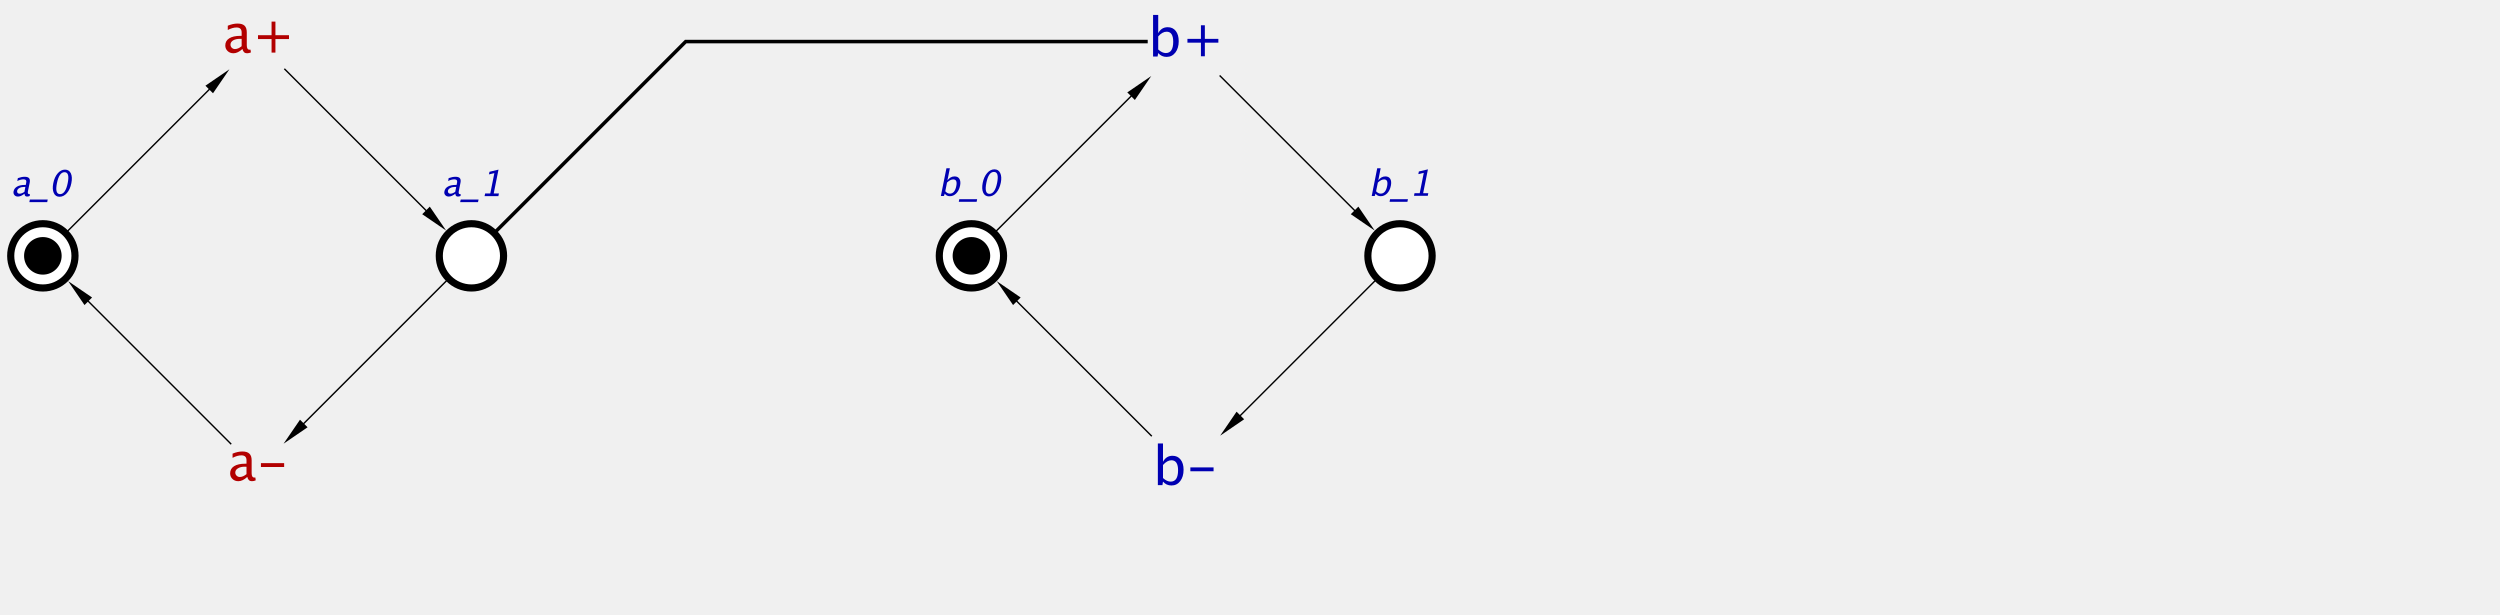
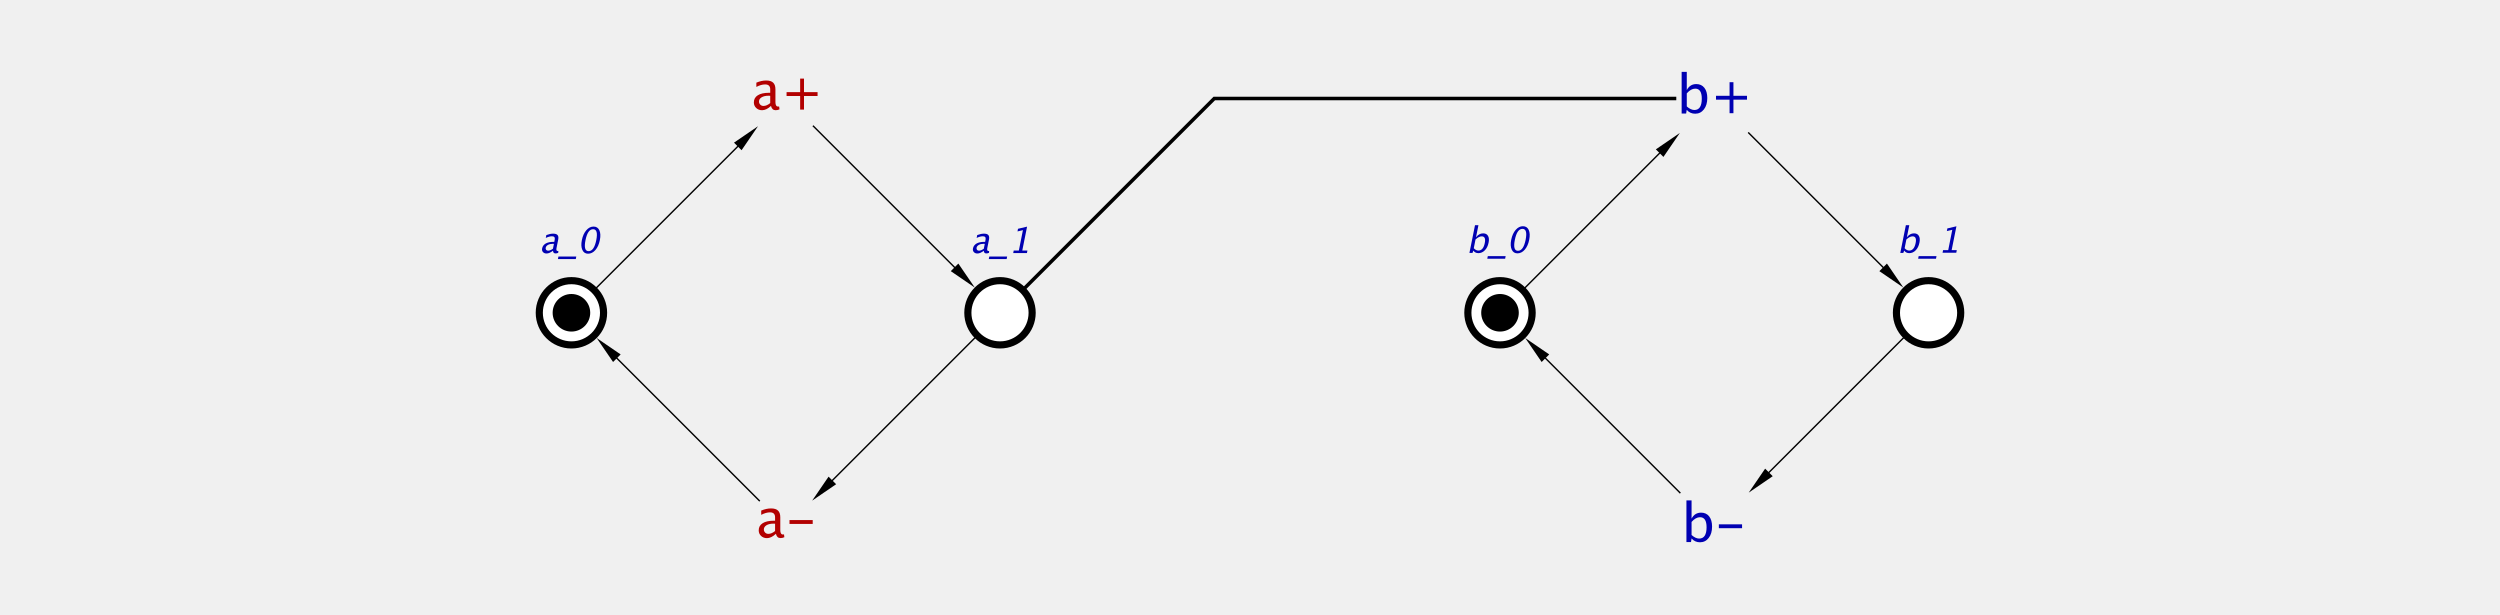
- <svg xmlns="http://www.w3.org/2000/svg" color-interpolation="auto" color-rendering="auto" fill="black" fill-opacity="1" font-family="'Dialog'" font-size="12px" font-style="normal" font-weight="normal" height="430" image-rendering="auto" shape-rendering="auto" stroke="black" stroke-dasharray="none" stroke-dashoffset="0" stroke-linecap="square" stroke-linejoin="miter" stroke-miterlimit="10" stroke-opacity="1" stroke-width="1" text-rendering="auto" width="1750">
+ <svg xmlns="http://www.w3.org/2000/svg" color-interpolation="auto" color-rendering="auto" fill="black" fill-opacity="1" font-family="'Dialog'" font-size="12px" font-style="normal" font-weight="normal" height="430" image-rendering="auto" shape-rendering="auto" stroke="black" stroke-dasharray="none" stroke-dashoffset="0" stroke-linecap="square" stroke-linejoin="miter" stroke-miterlimit="10" stroke-opacity="1" stroke-width="1" text-rendering="auto" width="1750" id="svg2" version="1.1">
  <defs id="genericDefs" />
-   <g>
-     <g fill="rgb(178,0,0)" font-family="sans-serif" font-size="0.75px" stroke="rgb(178,0,0)" transform="scale(50,50) translate(13.6,8.5818) matrix(1,0,0,1,-10,-8)">
-       <path d="M-0.206 0.104 Q-0.271 0.164 -0.331 0.164 Q-0.381 0.164 -0.413 0.133 Q-0.446 0.102 -0.446 0.055 Q-0.446 -0.01 -0.391 -0.045 Q-0.336 -0.08 -0.234 -0.08 L-0.217 -0.08 L-0.217 -0.128 Q-0.217 -0.197 -0.288 -0.197 Q-0.345 -0.197 -0.411 -0.162 L-0.411 -0.222 Q-0.338 -0.252 -0.275 -0.252 Q-0.208 -0.252 -0.176 -0.222 Q-0.145 -0.192 -0.145 -0.128 L-0.145 0.052 Q-0.145 0.114 -0.107 0.114 Q-0.102 0.114 -0.093 0.113 L-0.087 0.152 Q-0.112 0.164 -0.142 0.164 Q-0.192 0.164 -0.206 0.104 ZM-0.217 0.065 L-0.217 -0.038 L-0.241 -0.038 Q-0.3 -0.038 -0.337 -0.016 Q-0.373 0.007 -0.373 0.043 Q-0.373 0.069 -0.355 0.087 Q-0.337 0.105 -0.31 0.105 Q-0.266 0.105 -0.217 0.065 ZM0.202 0.155 L0.202 -0.035 L0.012 -0.035 L0.012 -0.089 L0.202 -0.089 L0.202 -0.279 L0.256 -0.279 L0.256 -0.089 L0.446 -0.089 L0.446 -0.035 L0.256 -0.035 L0.256 0.155 Z" stroke="none" />
+   <g id="g5" transform="translate(370,39.8594)">
+     <g font-size="0.75px" transform="matrix(50,0,0,50,180,29.09)" id="g7" style="font-size:0.75px;font-family:sans-serif;fill:#b20000;stroke:#b20000">
+       <path d="m -0.206,0.104 q -0.065,0.06 -0.125,0.06 -0.049,0 -0.082,-0.031 -0.033,-0.031 -0.033,-0.078 0,-0.065 0.055,-0.1 0.055,-0.035 0.157,-0.035 l 0.017,0 0,-0.048 q 0,-0.069 -0.071,-0.069 -0.057,0 -0.123,0.035 l 0,-0.06 q 0.073,-0.03 0.137,-0.03 0.067,0 0.098,0.03 0.032,0.03 0.032,0.093 l 0,0.18 q 0,0.062 0.038,0.062 0.005,0 0.014,-0.001 l 0.005,0.04 q -0.025,0.012 -0.054,0.012 -0.051,0 -0.065,-0.06 z m -0.011,-0.039 0,-0.103 -0.024,-7e-4 q -0.059,0 -0.096,0.022 -0.037,0.022 -0.037,0.059 0,0.026 0.018,0.044 0.018,0.018 0.045,0.018 0.045,0 0.094,-0.04 z m 0.419,0.09 0,-0.19 -0.19,0 0,-0.054 0.19,0 0,-0.19 0.054,0 0,0.19 0.19,0 0,0.054 -0.19,0 0,0.19 z" id="path9" style="stroke:none" />
    </g>
-     <g fill="rgb(178,0,0)" font-family="sans-serif" font-size="0.75px" stroke="rgb(178,0,0)" transform="matrix(50,0,0,50,180,329.0906)">
-       <path d="M-0.138 0.095 Q-0.203 0.155 -0.263 0.155 Q-0.313 0.155 -0.345 0.124 Q-0.378 0.093 -0.378 0.045 Q-0.378 -0.02 -0.323 -0.055 Q-0.268 -0.09 -0.166 -0.09 L-0.149 -0.09 L-0.149 -0.138 Q-0.149 -0.207 -0.22 -0.207 Q-0.277 -0.207 -0.344 -0.172 L-0.344 -0.231 Q-0.271 -0.261 -0.207 -0.261 Q-0.14 -0.261 -0.109 -0.231 Q-0.077 -0.201 -0.077 -0.138 L-0.077 0.043 Q-0.077 0.104 -0.039 0.104 Q-0.034 0.104 -0.025 0.103 L-0.02 0.143 Q-0.044 0.155 -0.074 0.155 Q-0.124 0.155 -0.138 0.095 ZM-0.149 0.056 L-0.149 -0.047 L-0.173 -0.048 Q-0.233 -0.048 -0.269 -0.025 Q-0.306 -0.003 -0.306 0.034 Q-0.306 0.06 -0.287 0.078 Q-0.269 0.096 -0.243 0.096 Q-0.198 0.096 -0.149 0.056 ZM0.053 -0.044 L0.053 -0.098 L0.378 -0.098 L0.378 -0.044 Z" stroke="none" />
+     <g font-size="0.75px" transform="matrix(50,0,0,50,180,329.0906)" id="g11" style="font-size:0.75px;font-family:sans-serif;fill:#b20000;stroke:#b20000">
+       <path d="m -0.138,0.095 q -0.065,0.06 -0.125,0.06 -0.049,0 -0.082,-0.031 -0.033,-0.031 -0.033,-0.078 0,-0.065 0.055,-0.1 0.055,-0.035 0.157,-0.035 l 0.017,0 0,-0.048 q 0,-0.069 -0.071,-0.069 -0.057,0 -0.123,0.035 l 0,-0.06 q 0.073,-0.03 0.137,-0.03 0.067,0 0.098,0.03 0.032,0.03 0.032,0.093 l 0,0.18 q 0,0.062 0.038,0.062 0.005,0 0.014,-0.002 l 0.005,0.04 q -0.025,0.012 -0.054,0.012 -0.051,0 -0.064,-0.06 z m -0.011,-0.039 0,-0.103 -0.024,-8e-4 q -0.059,0 -0.096,0.022 -0.037,0.023 -0.037,0.059 0,0.026 0.018,0.044 0.018,0.018 0.045,0.018 0.045,0 0.094,-0.04 z m 0.202,-0.1 0,-0.054 0.325,0 0,0.054 z" id="path13" style="stroke:none" />
    </g>
-     <g fill="rgb(0,0,178)" font-family="sans-serif" font-size="0.75px" stroke="rgb(0,0,178)" transform="matrix(50,0,0,50,830,29.0906)">
-       <path d="M-0.457 0.21 L-0.457 -0.373 L-0.385 -0.373 L-0.385 -0.117 Q-0.341 -0.201 -0.252 -0.201 Q-0.18 -0.201 -0.139 -0.148 Q-0.098 -0.096 -0.098 -0.005 Q-0.098 0.093 -0.145 0.154 Q-0.192 0.215 -0.268 0.215 Q-0.338 0.215 -0.385 0.161 L-0.394 0.21 ZM-0.385 0.111 Q-0.33 0.161 -0.279 0.161 Q-0.175 0.161 -0.175 0.002 Q-0.175 -0.138 -0.267 -0.138 Q-0.328 -0.138 -0.385 -0.072 ZM0.213 0.206 L0.213 0.016 L0.024 0.016 L0.024 -0.038 L0.213 -0.038 L0.213 -0.228 L0.268 -0.228 L0.268 -0.038 L0.457 -0.038 L0.457 0.016 L0.268 0.016 L0.268 0.206 Z" stroke="none" />
+     <g font-size="0.75px" transform="matrix(50,0,0,50,830,29.0906)" id="g15" style="font-size:0.75px;font-family:sans-serif;fill:#0000b2;stroke:#0000b2">
+       <path d="m -0.457,0.21 0,-0.583 0.072,0 0,0.255 q 0.044,-0.084 0.133,-0.084 0.072,0 0.113,0.052 0.041,0.052 0.041,0.143 0,0.099 -0.047,0.159 -0.047,0.061 -0.123,0.061 -0.071,0 -0.118,-0.054 L -0.394,0.21 Z m 0.072,-0.099 q 0.056,0.05 0.106,0.05 0.104,0 0.104,-0.159 0,-0.14 -0.092,-0.14 -0.06,0 -0.118,0.066 z m 0.599,0.095 0,-0.19 -0.19,0 0,-0.054 0.19,0 0,-0.19 0.054,0 0,0.19 0.19,0 0,0.054 -0.19,0 0,0.19 z" id="path17" style="stroke:none" />
    </g>
-     <g fill="rgb(0,0,178)" font-family="sans-serif" font-size="0.75px" stroke="rgb(0,0,178)" transform="matrix(50,0,0,50,830,329.0906)">
-       <path d="M-0.39 0.21 L-0.39 -0.373 L-0.318 -0.373 L-0.318 -0.117 Q-0.273 -0.201 -0.185 -0.201 Q-0.113 -0.201 -0.072 -0.148 Q-0.03 -0.096 -0.03 -0.005 Q-0.03 0.093 -0.077 0.154 Q-0.124 0.215 -0.2 0.215 Q-0.271 0.215 -0.318 0.161 L-0.326 0.21 ZM-0.318 0.111 Q-0.262 0.161 -0.211 0.161 Q-0.107 0.161 -0.107 0.002 Q-0.107 -0.138 -0.2 -0.138 Q-0.26 -0.138 -0.318 -0.072 ZM0.065 0.016 L0.065 -0.038 L0.39 -0.038 L0.39 0.016 Z" stroke="none" />
+     <g font-size="0.75px" transform="matrix(50,0,0,50,830,329.0906)" id="g19" style="font-size:0.75px;font-family:sans-serif;fill:#0000b2;stroke:#0000b2">
+       <path d="m -0.39,0.21 0,-0.583 0.072,0 0,0.255 q 0.044,-0.084 0.133,-0.084 0.072,0 0.113,0.052 0.041,0.052 0.041,0.143 0,0.099 -0.047,0.159 -0.047,0.061 -0.123,0.061 -0.071,0 -0.117,-0.054 L -0.326,0.21 Z m 0.072,-0.099 q 0.056,0.05 0.106,0.05 0.104,0 0.104,-0.159 0,-0.14 -0.092,-0.14 -0.06,0 -0.118,0.066 z m 0.382,-0.095 0,-0.054 0.325,0 0,0.054 z" id="path21" style="stroke:none" />
    </g>
-     <g fill="white" font-family="sans-serif" font-size="0.75px" stroke="white" transform="matrix(50,0,0,50,30,179.0906)">
-       <circle cx="0" cy="0" r="0.45" stroke="none" />
-       <circle cx="0" cy="0" fill="none" r="0.45" stroke="black" stroke-width="0.1" />
-       <circle cx="0" cy="0" fill="black" r="0.263" stroke="none" stroke-width="0.1" />
+     <g font-size="0.75px" transform="matrix(50,0,0,50,30,179.0906)" id="g23" style="font-size:0.75px;font-family:sans-serif;fill:#ffffff;stroke:#ffffff">
+       <circle cx="0" cy="0" r="0.45" id="circle25" style="stroke:none" />
+       <circle cx="0" cy="0" r="0.45" id="circle27" style="fill:none;stroke:#000000;stroke-width:0.1" />
+       <circle cx="0" cy="0" r="0.263" id="circle29" style="fill:#000000;stroke:none;stroke-width:0.1" />
    </g>
-     <g fill="rgb(0,0,178)" font-family="sans-serif" font-size="0.5px" font-style="italic" stroke="rgb(0,0,178)" stroke-width="0.1" transform="matrix(50,0,0,50,30,179.0906)">
-       <path d="M-0.257 -0.87 Q-0.308 -0.83 -0.348 -0.83 Q-0.381 -0.83 -0.398 -0.851 Q-0.416 -0.872 -0.41 -0.903 Q-0.401 -0.947 -0.36 -0.97 Q-0.319 -0.993 -0.251 -0.993 L-0.239 -0.993 L-0.233 -1.025 Q-0.223 -1.071 -0.271 -1.071 Q-0.309 -1.071 -0.358 -1.048 L-0.35 -1.088 Q-0.297 -1.107 -0.255 -1.107 Q-0.21 -1.107 -0.193 -1.087 Q-0.176 -1.067 -0.184 -1.025 L-0.209 -0.905 Q-0.217 -0.864 -0.191 -0.864 Q-0.188 -0.864 -0.182 -0.865 L-0.184 -0.838 Q-0.202 -0.83 -0.222 -0.83 Q-0.255 -0.83 -0.257 -0.87 ZM-0.258 -0.896 L-0.245 -0.965 L-0.261 -0.965 Q-0.3 -0.965 -0.328 -0.95 Q-0.355 -0.935 -0.36 -0.911 Q-0.363 -0.893 -0.354 -0.881 Q-0.344 -0.87 -0.326 -0.87 Q-0.296 -0.87 -0.258 -0.896 ZM-0.189 -0.752 L-0.182 -0.788 L0.068 -0.788 L0.061 -0.752 ZM0.233 -0.827 Q0.177 -0.827 0.153 -0.88 Q0.129 -0.933 0.146 -1.017 Q0.163 -1.103 0.208 -1.155 Q0.253 -1.207 0.31 -1.207 Q0.367 -1.207 0.392 -1.155 Q0.416 -1.103 0.399 -1.018 Q0.382 -0.931 0.337 -0.879 Q0.291 -0.827 0.233 -0.827 ZM0.241 -0.864 Q0.317 -0.864 0.348 -1.019 Q0.379 -1.171 0.303 -1.171 Q0.228 -1.171 0.197 -1.017 Q0.166 -0.864 0.241 -0.864 Z" stroke="none" />
+     <g font-size="0.5px" font-style="italic" transform="matrix(50,0,0,50,30,179.0906)" id="g31" style="font-style:italic;font-size:0.5px;font-family:sans-serif;fill:#0000b2;stroke:#0000b2;stroke-width:0.1">
+       <path d="m -0.257,-0.87 q -0.051,0.04 -0.091,0.04 -0.033,0 -0.051,-0.021 -0.018,-0.021 -0.011,-0.052 0.009,-0.043 0.05,-0.067 0.041,-0.023 0.109,-0.023 l 0.011,0 0.006,-0.032 q 0.009,-0.046 -0.038,-0.046 -0.038,0 -0.087,0.023 l 0.008,-0.04 q 0.053,-0.02 0.095,-0.02 0.044,0 0.062,0.02 0.017,0.02 0.009,0.062 l -0.024,0.12 q -0.008,0.041 0.017,0.041 0.003,0 0.009,-0.001 l -0.002,0.027 q -0.018,0.008 -0.038,0.008 -0.034,0 -0.035,-0.04 z m -0.002,-0.026 0.014,-0.069 -0.016,-5e-4 q -0.04,0 -0.067,0.015 -0.027,0.015 -0.032,0.04 -0.004,0.017 0.006,0.029 0.01,0.012 0.027,0.012 0.03,0 0.068,-0.027 z m 0.07,0.144 0.007,-0.036 0.25,0 -0.007,0.036 z M 0.233,-0.827 Q 0.177,-0.827 0.153,-0.88 0.129,-0.933 0.146,-1.017 0.163,-1.103 0.208,-1.155 q 0.045,-0.052 0.102,-0.052 0.057,0 0.081,0.052 0.024,0.052 0.007,0.137 -0.017,0.087 -0.062,0.139 -0.045,0.052 -0.104,0.052 z m 0.008,-0.036 q 0.076,0 0.107,-0.155 0.03,-0.152 -0.045,-0.152 -0.075,0 -0.106,0.153 -0.031,0.154 0.043,0.154 z" id="path33" style="stroke:none" />
    </g>
-     <g fill="white" font-family="sans-serif" font-size="0.5px" font-style="italic" stroke="white" stroke-width="0.1" transform="matrix(50,0,0,50,330,179.0906)">
-       <circle cx="0" cy="0" r="0.45" stroke="none" />
-       <circle cx="0" cy="0" fill="none" r="0.45" stroke="black" />
-       <path d="M-0.225 -0.87 Q-0.276 -0.83 -0.317 -0.83 Q-0.349 -0.83 -0.367 -0.851 Q-0.385 -0.872 -0.378 -0.903 Q-0.37 -0.947 -0.329 -0.97 Q-0.287 -0.993 -0.219 -0.993 L-0.208 -0.993 L-0.201 -1.025 Q-0.192 -1.071 -0.239 -1.071 Q-0.278 -1.071 -0.326 -1.048 L-0.319 -1.088 Q-0.266 -1.107 -0.223 -1.107 Q-0.179 -1.107 -0.162 -1.087 Q-0.145 -1.067 -0.153 -1.025 L-0.177 -0.905 Q-0.185 -0.864 -0.16 -0.864 Q-0.157 -0.864 -0.151 -0.865 L-0.152 -0.838 Q-0.171 -0.83 -0.19 -0.83 Q-0.224 -0.83 -0.225 -0.87 ZM-0.227 -0.896 L-0.213 -0.965 L-0.229 -0.965 Q-0.269 -0.965 -0.296 -0.95 Q-0.324 -0.935 -0.329 -0.911 Q-0.332 -0.893 -0.322 -0.881 Q-0.312 -0.87 -0.295 -0.87 Q-0.265 -0.87 -0.227 -0.896 ZM-0.158 -0.752 L-0.15 -0.788 L0.1 -0.788 L0.092 -0.752 ZM0.184 -0.836 L0.192 -0.873 L0.264 -0.873 L0.321 -1.158 L0.245 -1.14 L0.253 -1.177 L0.379 -1.207 L0.312 -0.873 L0.385 -0.873 L0.377 -0.836 Z" fill="rgb(0,0,178)" stroke="none" />
+     <g font-size="0.5px" font-style="italic" transform="matrix(50,0,0,50,330,179.0906)" id="g35" style="font-style:italic;font-size:0.5px;font-family:sans-serif;fill:#ffffff;stroke:#ffffff;stroke-width:0.1">
+       <circle cx="0" cy="0" r="0.45" id="circle37" style="stroke:none" />
+       <circle cx="0" cy="0" r="0.45" id="circle39" style="fill:none;stroke:#000000" />
+       <path d="m -0.225,-0.87 q -0.051,0.04 -0.091,0.04 -0.033,0 -0.051,-0.021 -0.018,-0.021 -0.011,-0.052 0.009,-0.043 0.05,-0.067 0.041,-0.023 0.109,-0.023 l 0.011,0 0.006,-0.032 q 0.009,-0.046 -0.038,-0.046 -0.038,0 -0.087,0.023 l 0.008,-0.04 q 0.053,-0.02 0.095,-0.02 0.044,0 0.061,0.02 0.017,0.02 0.009,0.062 l -0.024,0.12 q -0.008,0.041 0.017,0.041 0.003,0 0.009,-0.001 l -0.002,0.027 q -0.018,0.008 -0.038,0.008 -0.034,0 -0.035,-0.04 z m -0.002,-0.026 0.014,-0.069 -0.016,-5e-4 q -0.04,0 -0.067,0.015 -0.027,0.015 -0.032,0.04 -0.003,0.017 0.006,0.029 0.01,0.012 0.027,0.012 0.03,0 0.068,-0.027 z m 0.07,0.144 0.007,-0.036 0.25,0 -0.007,0.036 z m 0.342,-0.084 0.007,-0.036 0.072,0 0.057,-0.285 -0.076,0.018 0.007,-0.037 0.127,-0.03 -0.067,0.334 0.072,0 -0.007,0.036 z" id="path41" style="fill:#0000b2;stroke:none" />
    </g>
-     <g fill="white" font-family="sans-serif" font-size="0.5px" font-style="italic" stroke="white" stroke-width="0.1" transform="matrix(50,0,0,50,980,179.0906)">
-       <circle cx="0" cy="0" r="0.45" stroke="none" />
-       <circle cx="0" cy="0" fill="none" r="0.45" stroke="black" />
-       <path d="M-0.396 -0.838 L-0.319 -1.226 L-0.271 -1.226 L-0.304 -1.056 Q-0.264 -1.112 -0.205 -1.112 Q-0.157 -1.112 -0.136 -1.077 Q-0.116 -1.042 -0.128 -0.982 Q-0.141 -0.916 -0.18 -0.875 Q-0.22 -0.835 -0.27 -0.835 Q-0.318 -0.835 -0.342 -0.871 L-0.354 -0.838 ZM-0.335 -0.904 Q-0.304 -0.871 -0.271 -0.871 Q-0.201 -0.871 -0.18 -0.977 Q-0.162 -1.07 -0.223 -1.07 Q-0.263 -1.07 -0.31 -1.026 ZM-0.146 -0.757 L-0.139 -0.793 L0.111 -0.793 L0.104 -0.757 ZM0.196 -0.841 L0.203 -0.877 L0.276 -0.877 L0.333 -1.162 L0.257 -1.144 L0.264 -1.181 L0.391 -1.211 L0.324 -0.877 L0.396 -0.877 L0.389 -0.841 Z" fill="rgb(0,0,178)" stroke="none" />
+     <g font-size="0.5px" font-style="italic" transform="matrix(50,0,0,50,980,179.0906)" id="g43" style="font-style:italic;font-size:0.5px;font-family:sans-serif;fill:#ffffff;stroke:#ffffff;stroke-width:0.1">
+       <circle cx="0" cy="0" r="0.45" id="circle45" style="stroke:none" />
+       <circle cx="0" cy="0" r="0.45" id="circle47" style="fill:none;stroke:#000000" />
+       <path d="m -0.396,-0.838 0.078,-0.388 0.048,0 -0.034,0.17 q 0.041,-0.056 0.1,-0.056 0.048,0 0.068,0.035 0.021,0.035 0.008,0.096 -0.013,0.066 -0.052,0.106 -0.039,0.04 -0.09,0.04 -0.047,0 -0.071,-0.036 L -0.354,-0.838 Z m 0.061,-0.066 q 0.03,0.033 0.064,0.033 0.069,0 0.09,-0.106 0.019,-0.093 -0.043,-0.093 -0.04,0 -0.087,0.044 z m 0.189,0.147 0.007,-0.036 0.25,0 -0.007,0.036 z m 0.342,-0.084 0.007,-0.036 0.072,0 0.057,-0.285 -0.076,0.018 0.007,-0.037 0.127,-0.03 -0.067,0.334 0.072,0 -0.007,0.036 z" id="path49" style="fill:#0000b2;stroke:none" />
    </g>
-     <g fill="white" font-family="sans-serif" font-size="0.5px" font-style="italic" stroke="white" stroke-width="0.1" transform="matrix(50,0,0,50,680,179.0906)">
-       <circle cx="0" cy="0" r="0.45" stroke="none" />
-       <circle cx="0" cy="0" fill="none" r="0.45" stroke="black" />
-       <circle cx="0" cy="0" fill="black" r="0.263" stroke="none" />
-       <path d="M-0.428 -0.838 L-0.35 -1.226 L-0.302 -1.226 L-0.336 -1.056 Q-0.295 -1.112 -0.236 -1.112 Q-0.188 -1.112 -0.168 -1.077 Q-0.147 -1.042 -0.159 -0.982 Q-0.172 -0.916 -0.212 -0.875 Q-0.251 -0.835 -0.302 -0.835 Q-0.349 -0.835 -0.373 -0.871 L-0.385 -0.838 ZM-0.366 -0.904 Q-0.336 -0.871 -0.302 -0.871 Q-0.233 -0.871 -0.212 -0.977 Q-0.193 -1.07 -0.255 -1.07 Q-0.295 -1.07 -0.342 -1.026 ZM-0.177 -0.757 L-0.17 -0.793 L0.08 -0.793 L0.073 -0.757 ZM0.245 -0.832 Q0.189 -0.832 0.165 -0.884 Q0.141 -0.937 0.158 -1.022 Q0.175 -1.107 0.22 -1.159 Q0.265 -1.211 0.322 -1.211 Q0.379 -1.211 0.403 -1.159 Q0.428 -1.107 0.411 -1.023 Q0.393 -0.936 0.348 -0.884 Q0.303 -0.832 0.245 -0.832 ZM0.252 -0.868 Q0.329 -0.868 0.36 -1.023 Q0.39 -1.175 0.315 -1.175 Q0.239 -1.175 0.209 -1.022 Q0.178 -0.868 0.252 -0.868 Z" fill="rgb(0,0,178)" stroke="none" />
+     <g font-size="0.5px" font-style="italic" transform="matrix(50,0,0,50,680,179.0906)" id="g51" style="font-style:italic;font-size:0.5px;font-family:sans-serif;fill:#ffffff;stroke:#ffffff;stroke-width:0.1">
+       <circle cx="0" cy="0" r="0.45" id="circle53" style="stroke:none" />
+       <circle cx="0" cy="0" r="0.45" id="circle55" style="fill:none;stroke:#000000" />
+       <circle cx="0" cy="0" r="0.263" id="circle57" style="fill:#000000;stroke:none" />
+       <path d="m -0.428,-0.838 0.078,-0.388 0.048,0 -0.034,0.17 q 0.041,-0.056 0.1,-0.056 0.048,0 0.068,0.035 0.021,0.035 0.008,0.096 -0.013,0.066 -0.052,0.106 -0.039,0.04 -0.09,0.04 -0.047,0 -0.071,-0.036 l -0.012,0.033 z m 0.061,-0.066 q 0.03,0.033 0.064,0.033 0.069,0 0.09,-0.106 0.019,-0.093 -0.043,-0.093 -0.04,0 -0.087,0.044 z m 0.189,0.147 0.007,-0.036 0.25,0 -0.007,0.036 z m 0.422,-0.075 q -0.056,0 -0.08,-0.053 -0.024,-0.053 -0.007,-0.137 0.017,-0.086 0.062,-0.138 0.045,-0.052 0.102,-0.052 0.057,0 0.081,0.052 0.024,0.052 0.007,0.137 -0.017,0.087 -0.062,0.139 -0.045,0.052 -0.103,0.052 z M 0.252,-0.868 q 0.076,0 0.107,-0.155 0.03,-0.152 -0.045,-0.152 -0.075,0 -0.106,0.153 -0.031,0.154 0.043,0.154 z" id="path59" style="fill:#0000b2;stroke:none" />
    </g>
-     <g font-family="sans-serif" font-size="0.5px" font-style="italic" stroke-width="0.02" transform="matrix(50,0,0,50,680,429.0906)">
-       <path d="M-9.612 -7.612 L-7.636 -5.636" fill="none" />
-       <path d="M-7.583 -5.689 L-7.689 -5.583 L-7.354 -5.354 Z" stroke="none" />
+     <g font-size="0.5px" font-style="italic" transform="matrix(50,0,0,50,680,429.0906)" id="g61" style="font-style:italic;font-size:0.5px;font-family:sans-serif;stroke-width:0.02">
+       <path d="m -9.612,-7.612 1.976,1.976" id="path63" style="fill:none" />
+       <path d="m -7.583,-5.689 -0.106,0.106 0.336,0.23 z" id="path65" style="stroke:none" />
    </g>
-     <g font-family="sans-serif" font-size="0.5px" font-style="italic" stroke-width="0.02" transform="matrix(50,0,0,50,680,429.0906)">
-       <path d="M-7.354 -4.646 L-9.347 -2.653" fill="none" />
-       <path d="M-9.294 -2.6 L-9.4 -2.706 L-9.63 -2.37 Z" stroke="none" />
+     <g font-size="0.5px" font-style="italic" transform="matrix(50,0,0,50,680,429.0906)" id="g67" style="font-style:italic;font-size:0.5px;font-family:sans-serif;stroke-width:0.02">
+       <path d="M -7.354,-4.646 -9.347,-2.653" id="path69" style="fill:none" />
+       <path d="M -9.294,-2.6 -9.4,-2.706 -9.63,-2.37 Z" id="path71" style="stroke:none" />
    </g>
-     <g font-family="sans-serif" font-size="0.5px" font-style="italic" stroke-width="0.02" transform="matrix(50,0,0,50,680,429.0906)">
-       <path d="M-10.37 -2.37 L-12.364 -4.364" fill="none" />
-       <path d="M-12.417 -4.311 L-12.311 -4.417 L-12.646 -4.646 Z" stroke="none" />
+     <g font-size="0.5px" font-style="italic" transform="matrix(50,0,0,50,680,429.0906)" id="g73" style="font-style:italic;font-size:0.5px;font-family:sans-serif;stroke-width:0.02">
+       <path d="m -10.37,-2.37 -1.993,-1.993" id="path75" style="fill:none" />
+       <path d="m -12.417,-4.311 0.106,-0.106 -0.336,-0.23 z" id="path77" style="stroke:none" />
    </g>
-     <g font-family="sans-serif" font-size="0.5px" font-style="italic" stroke-width="0.02" transform="matrix(50,0,0,50,680,429.0906)">
-       <path d="M-12.646 -5.354 L-10.671 -7.329" fill="none" />
-       <path d="M-10.724 -7.382 L-10.618 -7.276 L-10.388 -7.612 Z" stroke="none" />
+     <g font-size="0.5px" font-style="italic" transform="matrix(50,0,0,50,680,429.0906)" id="g79" style="font-style:italic;font-size:0.5px;font-family:sans-serif;stroke-width:0.02">
+       <path d="m -12.646,-5.354 1.976,-1.976" id="path81" style="fill:none" />
+       <path d="m -10.724,-7.382 0.106,0.106 0.23,-0.336 z" id="path83" style="stroke:none" />
    </g>
-     <g font-family="sans-serif" font-size="0.5px" font-style="italic" stroke-width="0.02" transform="matrix(50,0,0,50,680,429.0906)">
-       <path d="M3.482 -7.518 L5.364 -5.636" fill="none" />
-       <path d="M5.417 -5.689 L5.311 -5.583 L5.646 -5.354 Z" stroke="none" />
+     <g font-size="0.5px" font-style="italic" transform="matrix(50,0,0,50,680,429.0906)" id="g85" style="font-style:italic;font-size:0.5px;font-family:sans-serif;stroke-width:0.02">
+       <path d="m 3.482,-7.518 1.882,1.882" id="path87" style="fill:none" />
+       <path d="m 5.417,-5.689 -0.106,0.106 0.336,0.23 z" id="path89" style="stroke:none" />
    </g>
-     <g font-family="sans-serif" font-size="0.5px" font-style="italic" stroke-width="0.02" transform="matrix(50,0,0,50,680,429.0906)">
-       <path d="M5.646 -4.646 L3.765 -2.765" fill="none" />
-       <path d="M3.818 -2.712 L3.712 -2.818 L3.482 -2.482 Z" stroke="none" />
+     <g font-size="0.5px" font-style="italic" transform="matrix(50,0,0,50,680,429.0906)" id="g91" style="font-style:italic;font-size:0.5px;font-family:sans-serif;stroke-width:0.02">
+       <path d="M 5.646,-4.646 3.765,-2.765" id="path93" style="fill:none" />
+       <path d="M 3.818,-2.712 3.712,-2.818 3.482,-2.482 Z" id="path95" style="stroke:none" />
    </g>
-     <g font-family="sans-serif" font-size="0.5px" font-style="italic" stroke-width="0.02" transform="matrix(50,0,0,50,680,429.0906)">
-       <path d="M2.518 -2.482 L0.636 -4.364" fill="none" />
-       <path d="M0.583 -4.311 L0.689 -4.417 L0.354 -4.646 Z" stroke="none" />
+     <g font-size="0.5px" font-style="italic" transform="matrix(50,0,0,50,680,429.0906)" id="g97" style="font-style:italic;font-size:0.5px;font-family:sans-serif;stroke-width:0.02">
+       <path d="M 2.518,-2.482 0.636,-4.364" id="path99" style="fill:none" />
+       <path d="m 0.583,-4.311 0.106,-0.106 -0.336,-0.23 z" id="path101" style="stroke:none" />
    </g>
-     <g font-family="sans-serif" font-size="0.5px" font-style="italic" stroke-width="0.02" transform="matrix(50,0,0,50,680,429.0906)">
-       <path d="M0.354 -5.354 L2.235 -7.235" fill="none" />
-       <path d="M2.182 -7.288 L2.288 -7.182 L2.518 -7.518 Z" stroke="none" />
+     <g font-size="0.5px" font-style="italic" transform="matrix(50,0,0,50,680,429.0906)" id="g103" style="font-style:italic;font-size:0.5px;font-family:sans-serif;stroke-width:0.02">
+       <path d="M 0.354,-5.354 2.235,-7.235" id="path105" style="fill:none" />
+       <path d="m 2.182,-7.288 0.106,0.106 0.23,-0.336 z" id="path107" style="stroke:none" />
    </g>
-     <g font-family="sans-serif" font-size="0.5px" font-style="italic" stroke-width="0.05" transform="matrix(50,0,0,50,680,429.0906)">
-       <path d="M-6.646 -5.354 L-4 -8 L2.443 -8" fill="none" />
+     <g font-size="0.5px" font-style="italic" transform="matrix(50,0,0,50,680,429.0906)" id="g109" style="font-style:italic;font-size:0.5px;font-family:sans-serif;stroke-width:0.05">
+       <path d="M -6.646,-5.354 -4,-8 2.443,-8" id="path111" style="fill:none" />
    </g>
  </g>
</svg>
